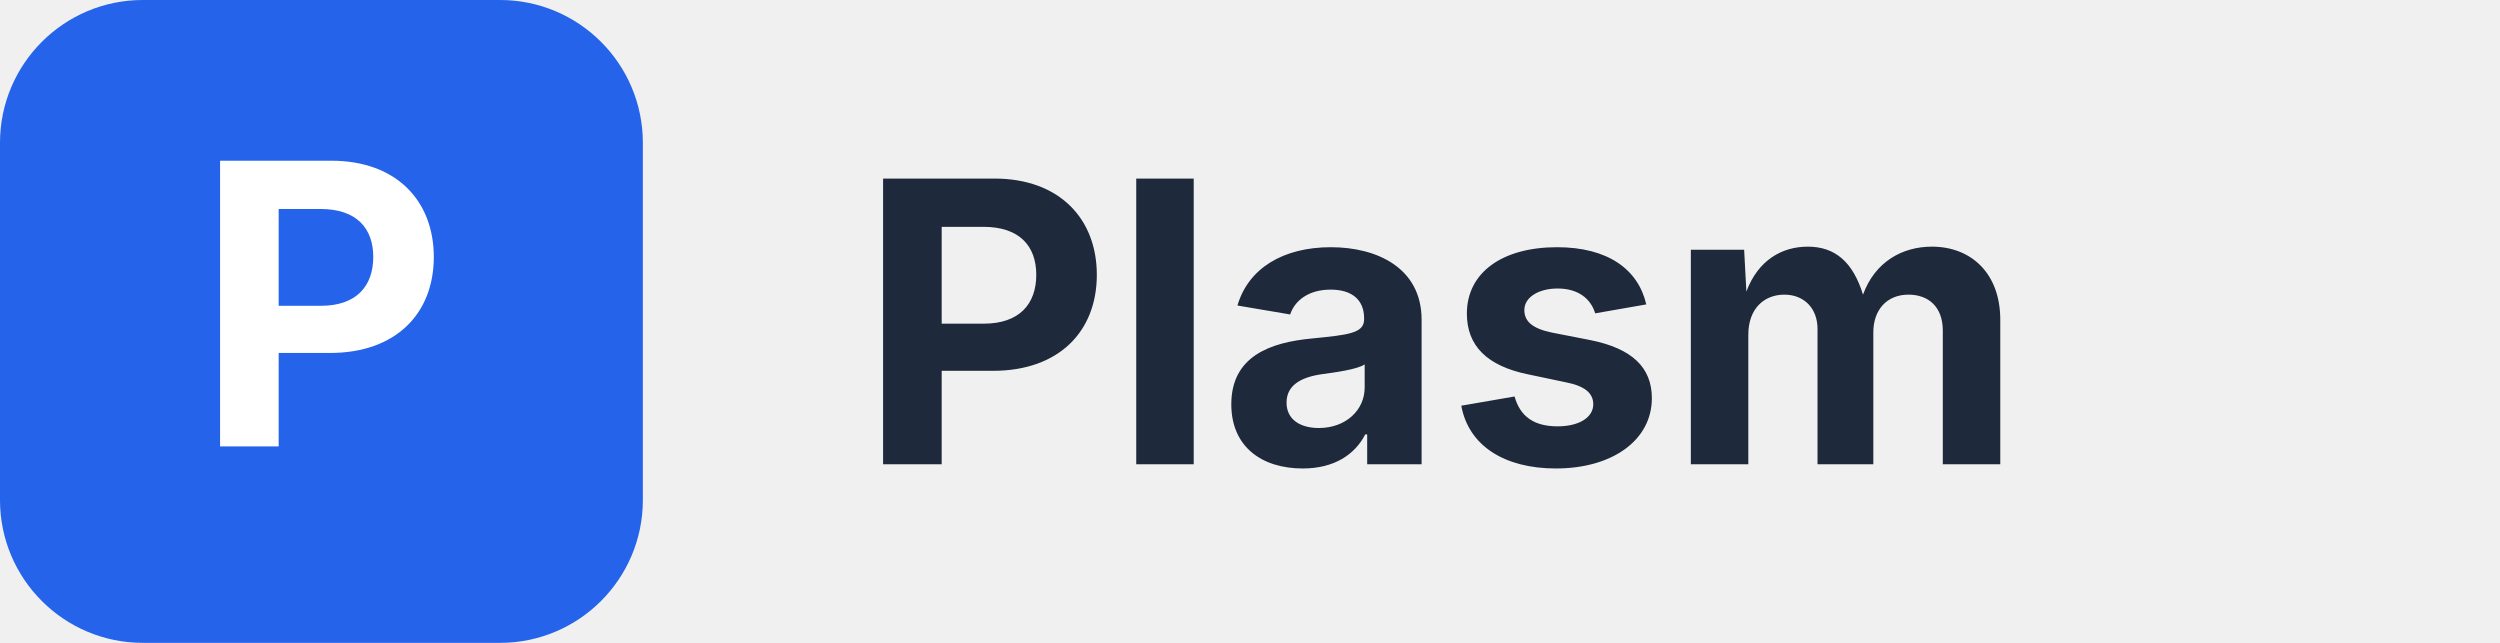
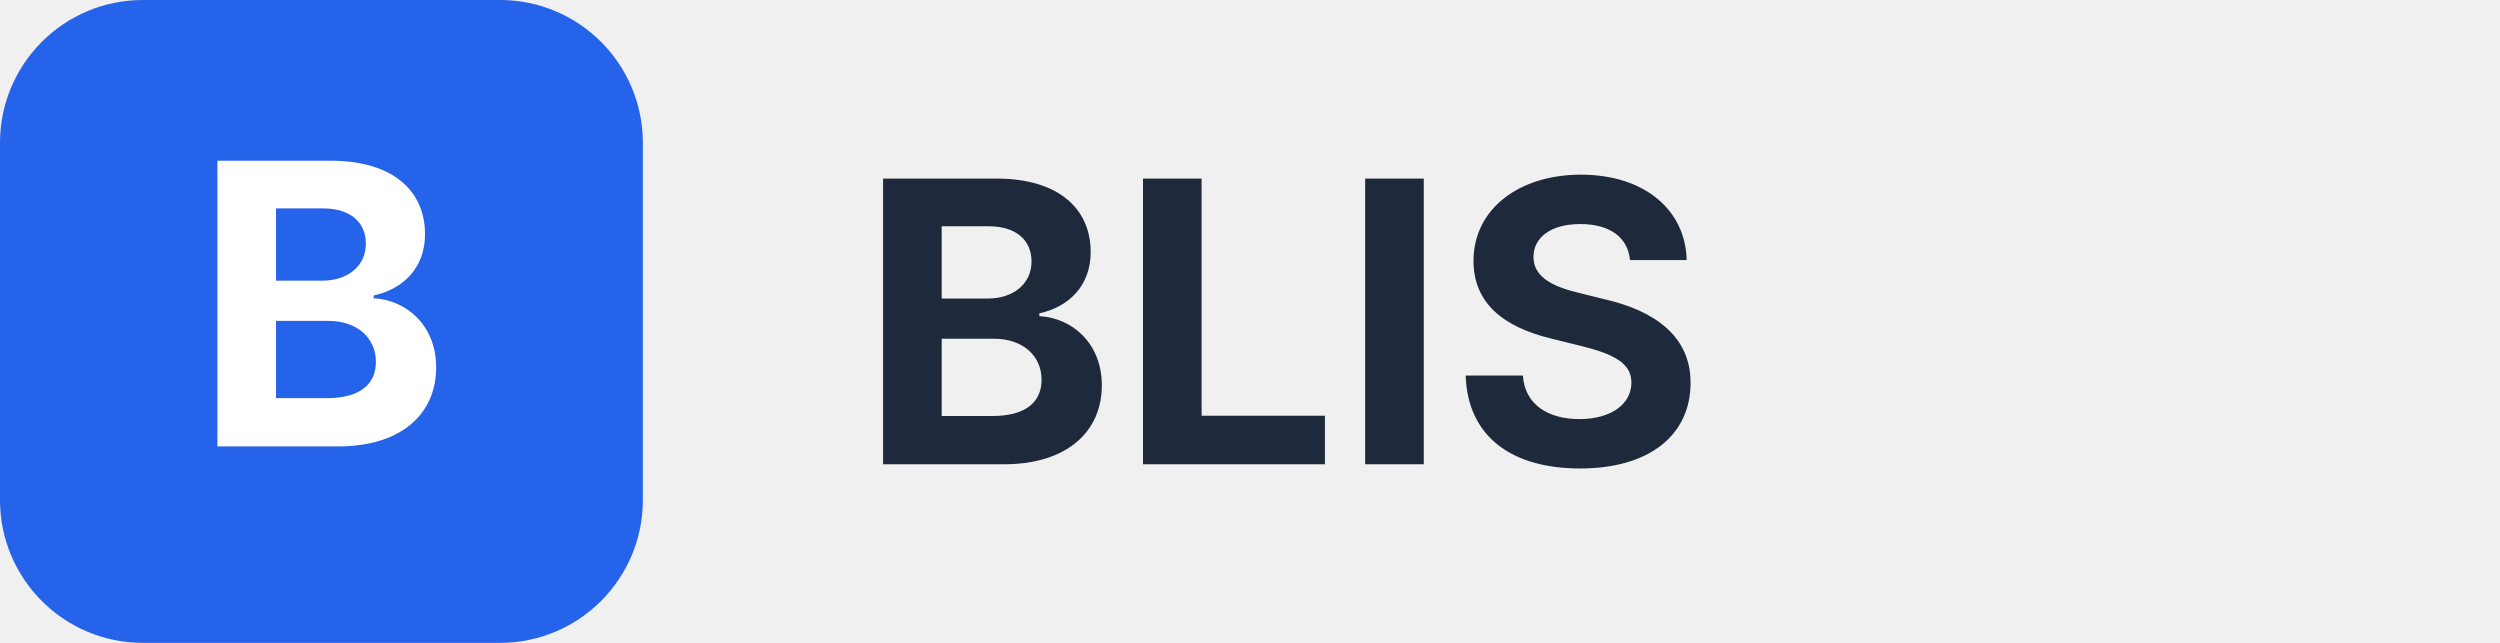
<svg xmlns="http://www.w3.org/2000/svg" viewBox="0 0 140 36">
  <rect width="36" height="36" rx="8" fill="#2563eb" />
-   <text x="18" y="25" text-anchor="middle" font-family="system-ui, -apple-system, sans-serif" font-weight="700" font-size="22" fill="#fff">P</text>
-   <text x="48" y="26" font-family="system-ui, -apple-system, sans-serif" font-weight="700" font-size="22" fill="#1e293b">Plasm</text>
+   <text x="18" y="25" text-anchor="middle" font-family="system-ui, -apple-system, sans-serif" font-weight="700" font-size="22" fill="#fff">B</text>
+   <text x="48" y="26" font-family="system-ui, -apple-system, sans-serif" font-weight="700" font-size="22" fill="#1e293b">BLIS</text>
</svg>
